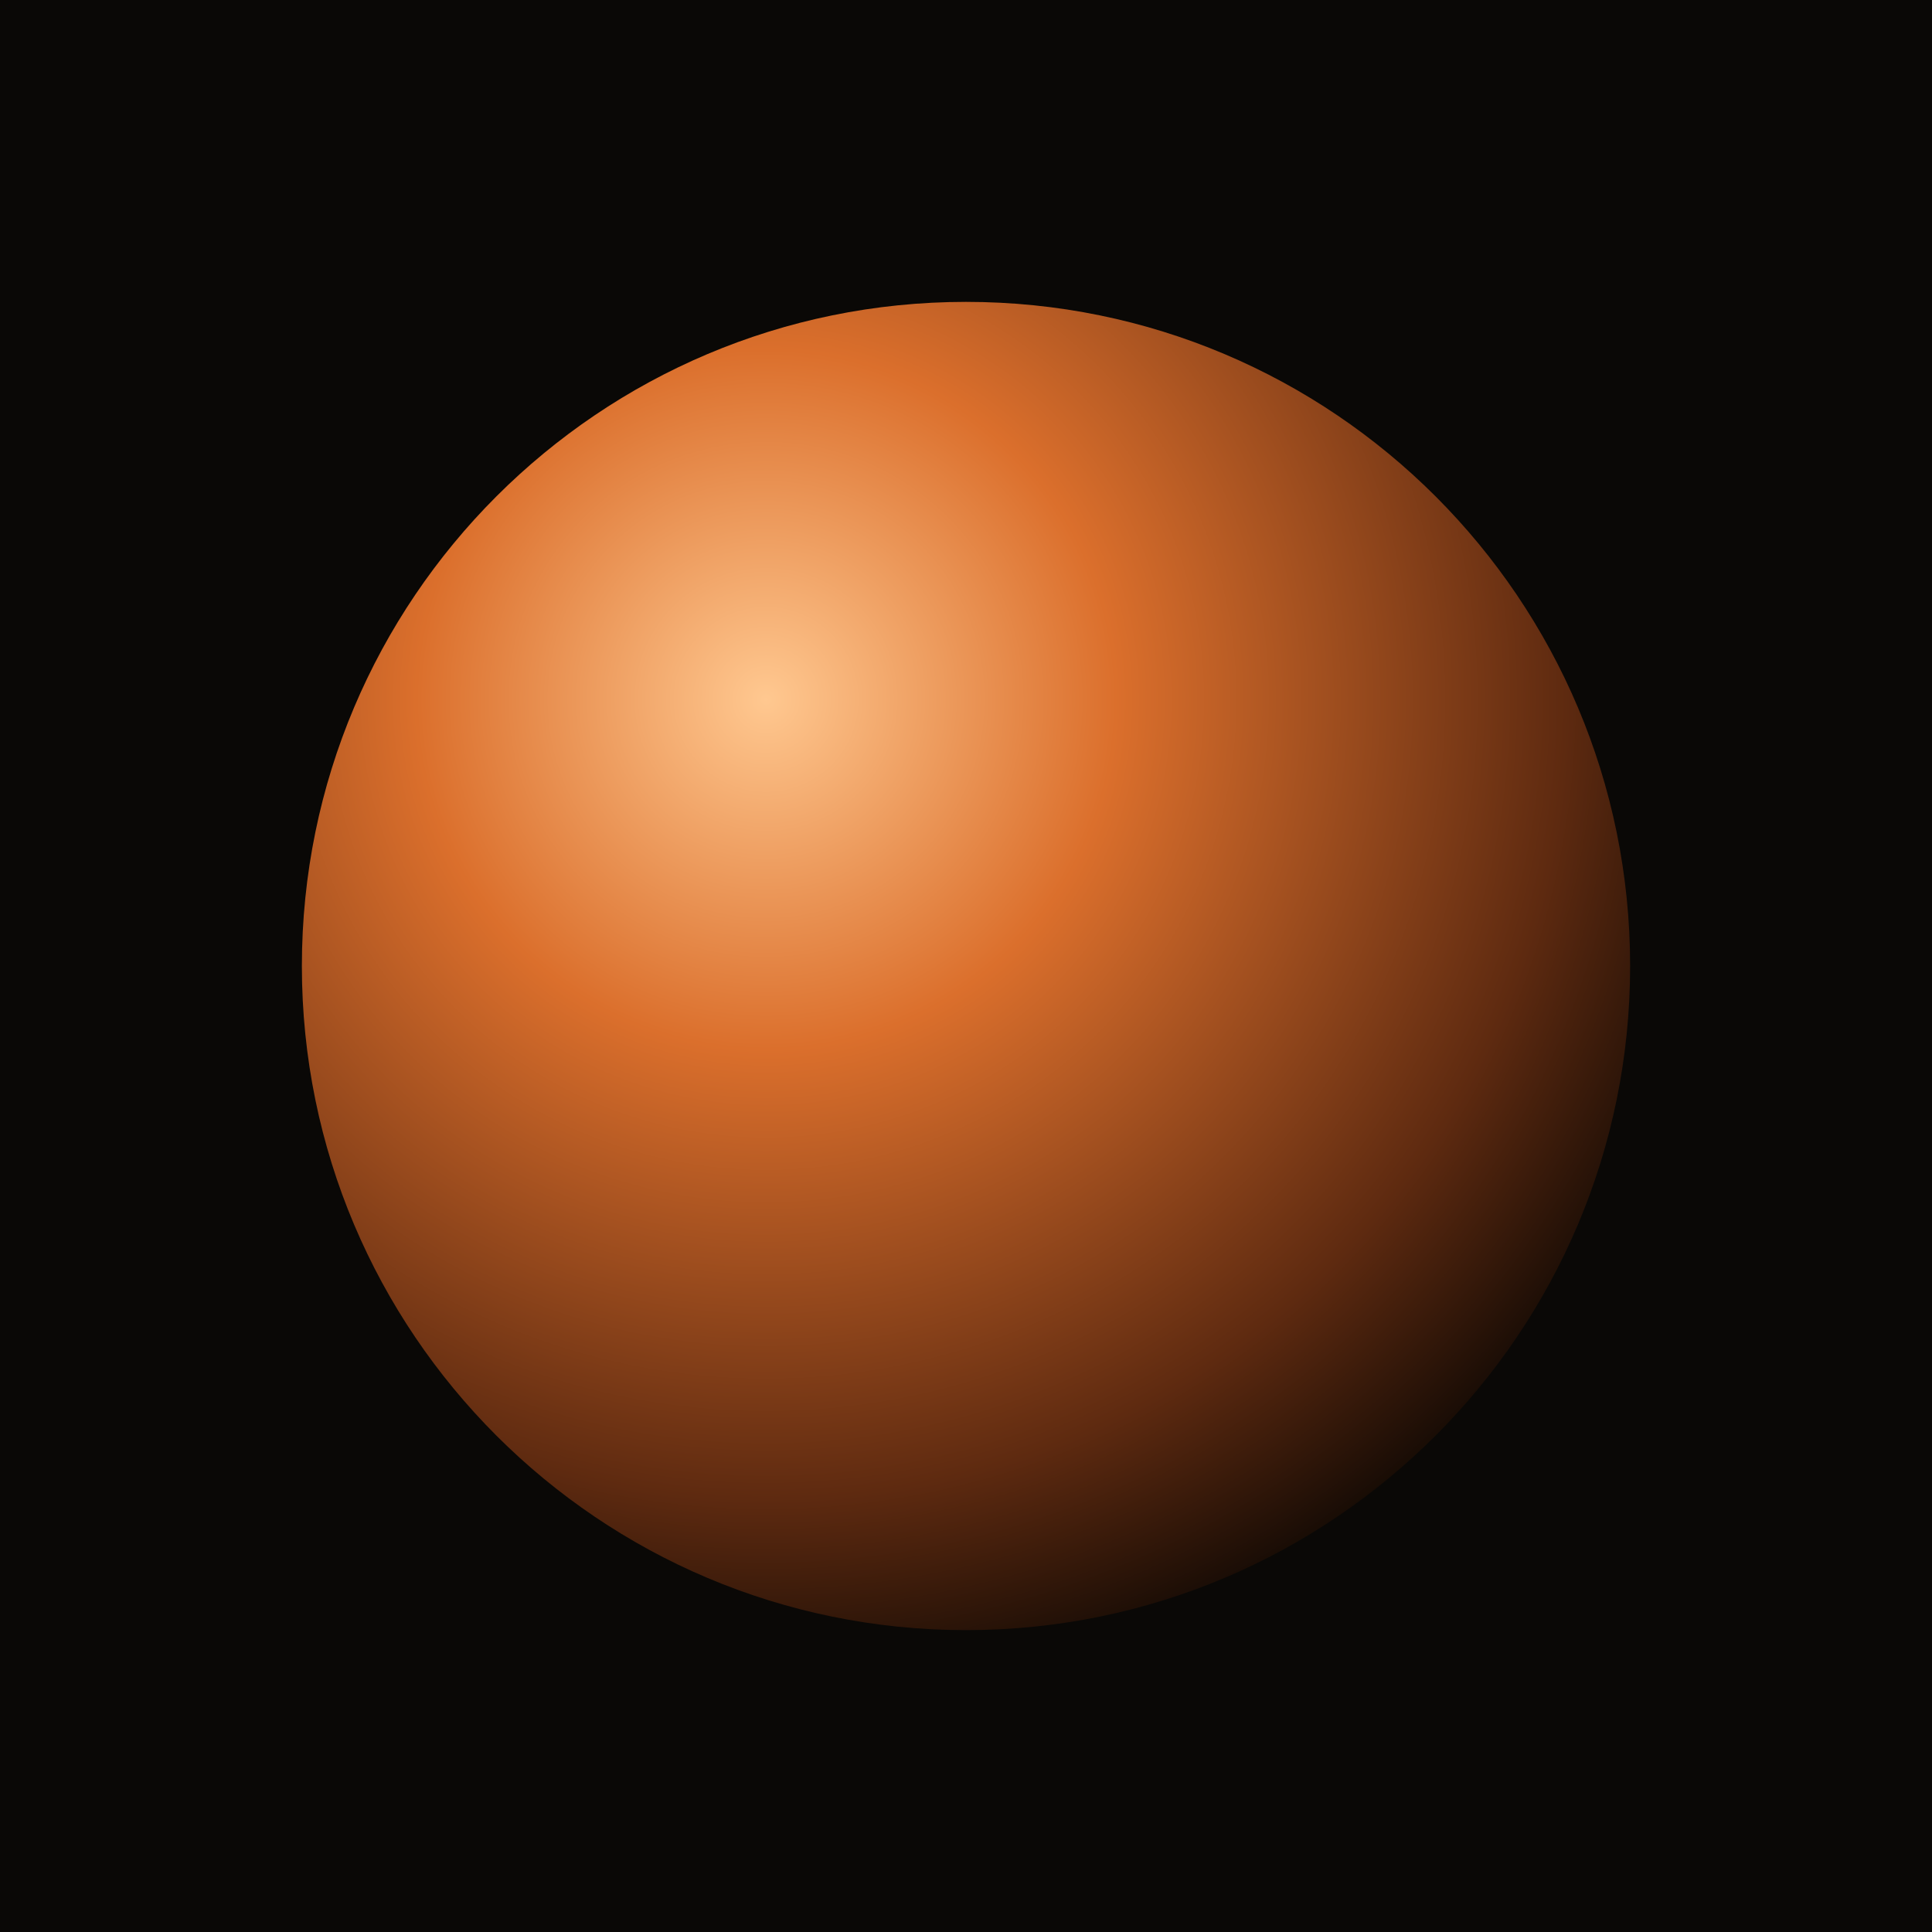
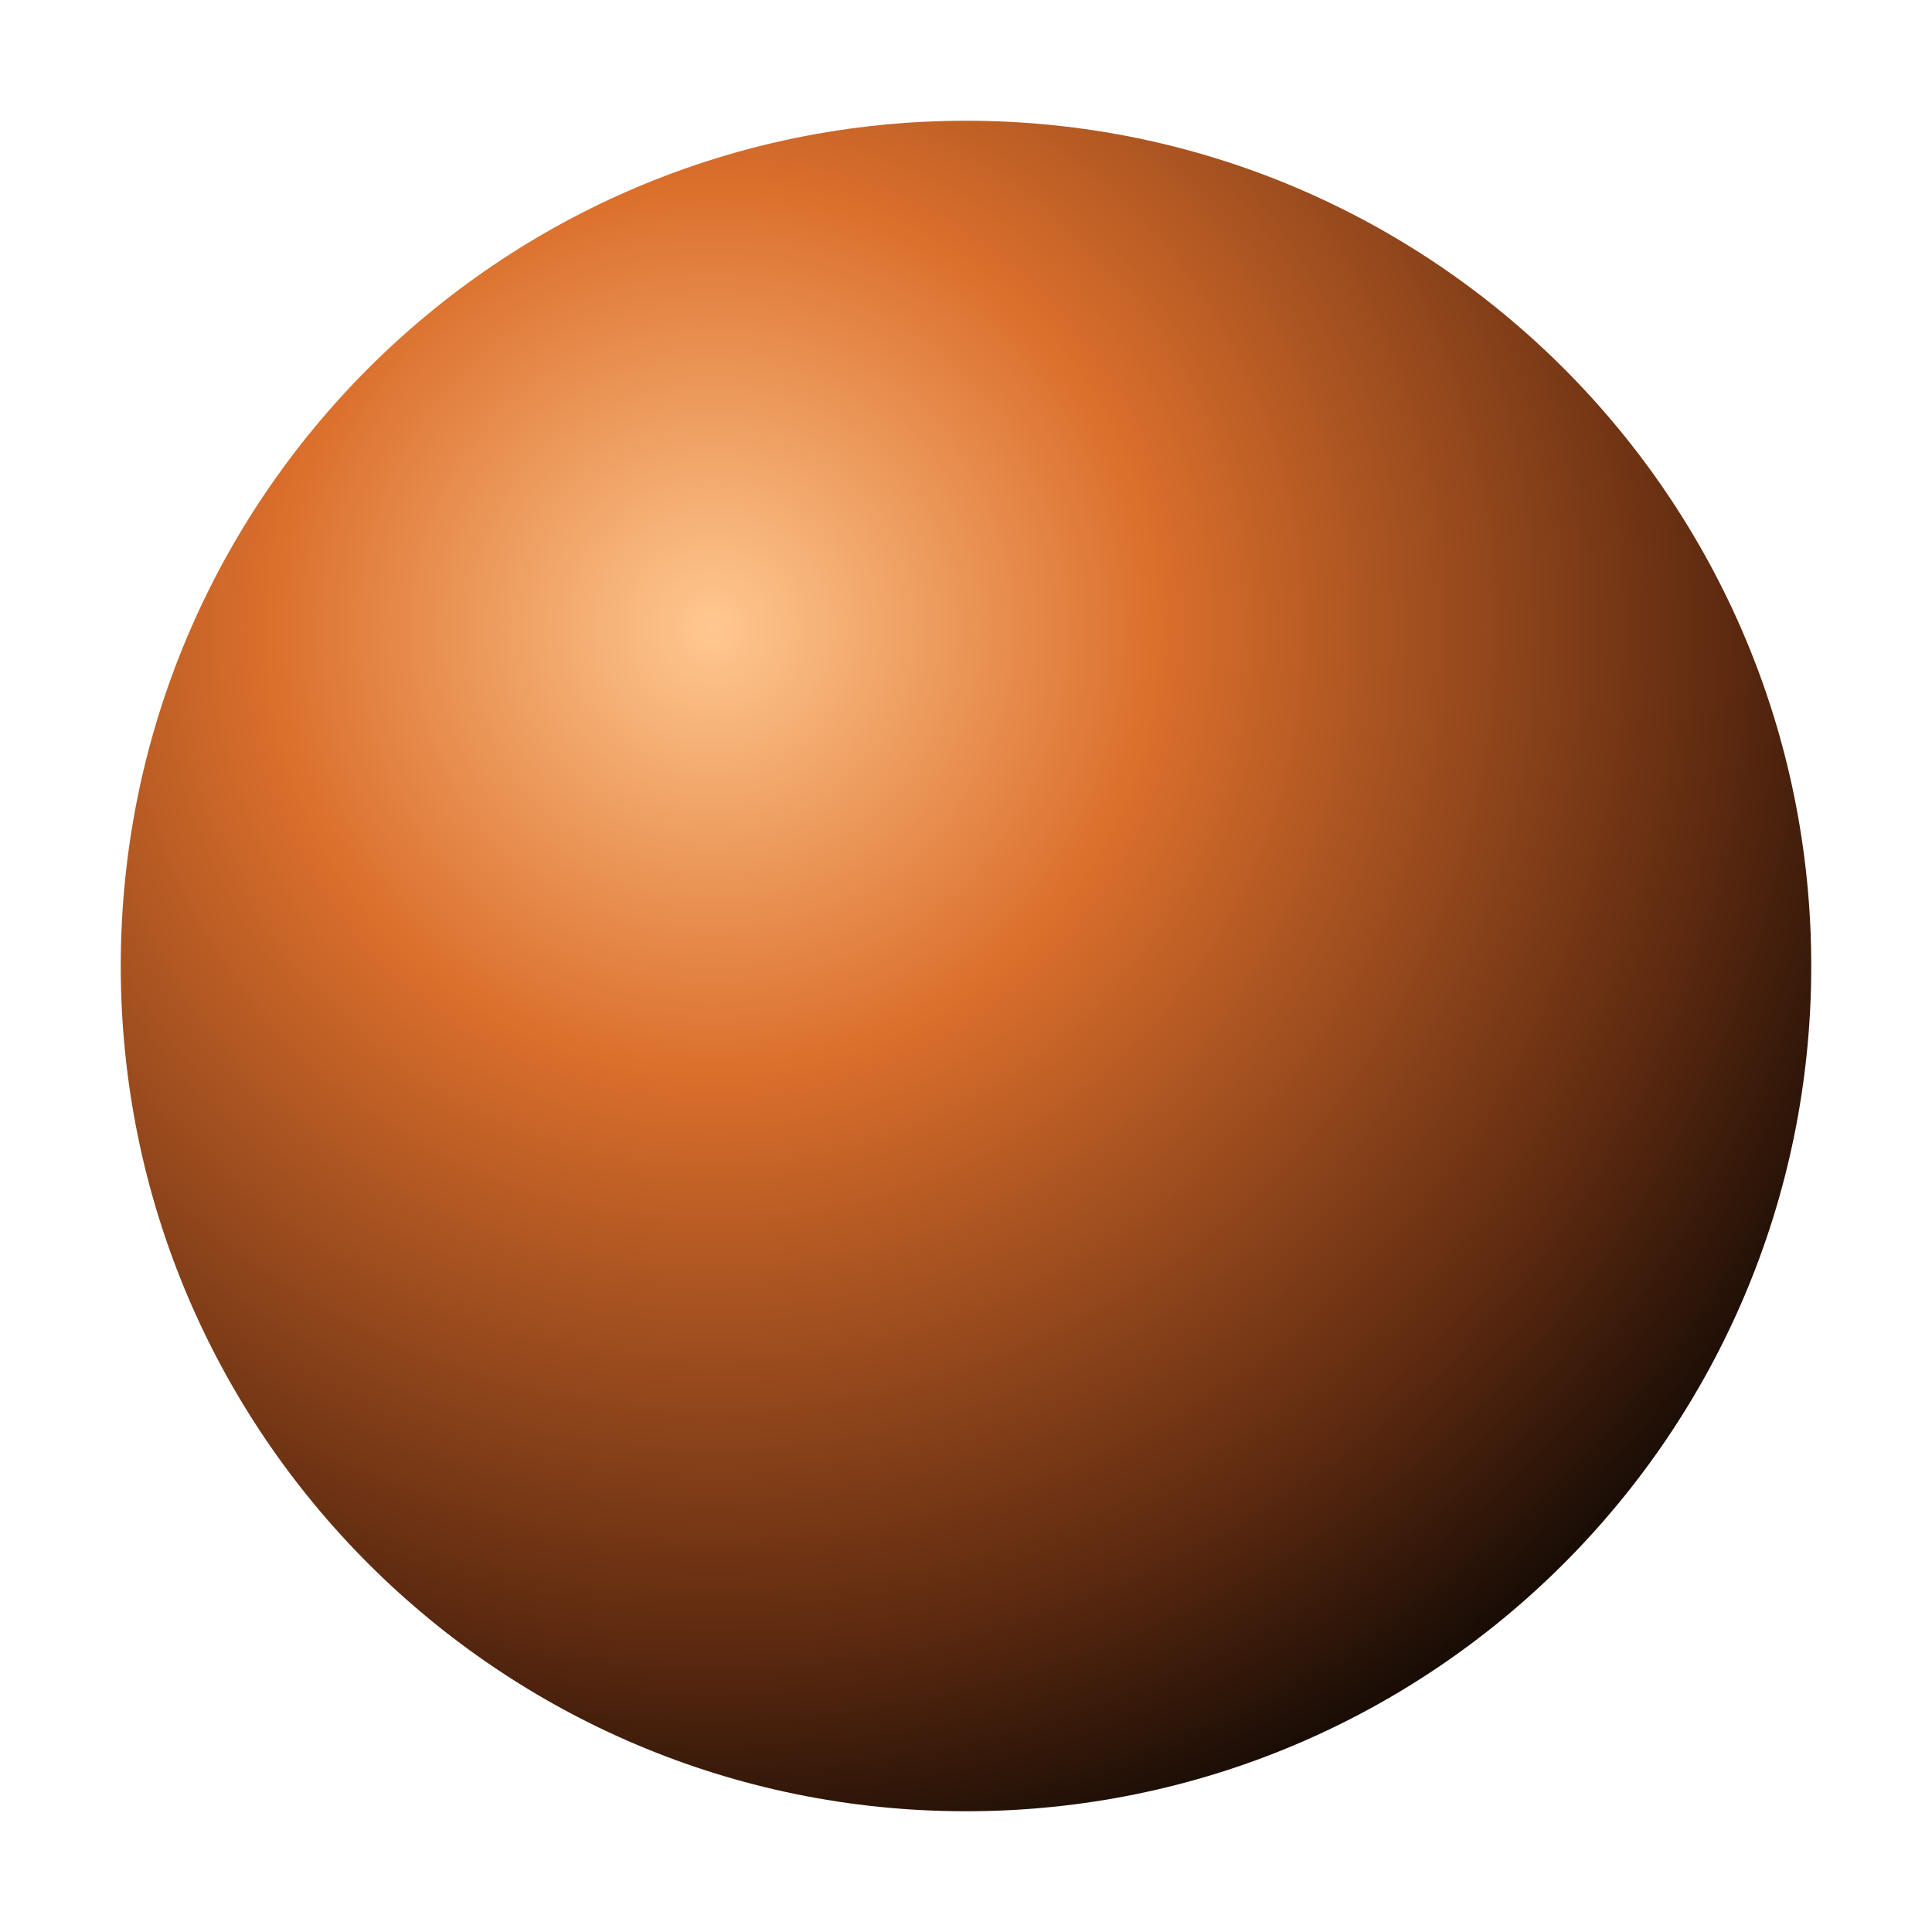
<svg xmlns="http://www.w3.org/2000/svg" viewBox="0 0 64 64">
  <defs>
    <radialGradient id="orb" cx="35%" cy="30%" r="75%">
      <stop offset="0%" stop-color="#ffc890" />
      <stop offset="35%" stop-color="#db6f2c" />
      <stop offset="80%" stop-color="#5e2a10" />
      <stop offset="100%" stop-color="#180c05" />
    </radialGradient>
  </defs>
-   <rect width="64" height="64" fill="#0a0806" />
-   <circle cx="32" cy="32" r="22" fill="url(#orb)" />
+   <circle cx="32" cy="32" r="28" fill="url(#orb)" />
</svg>
